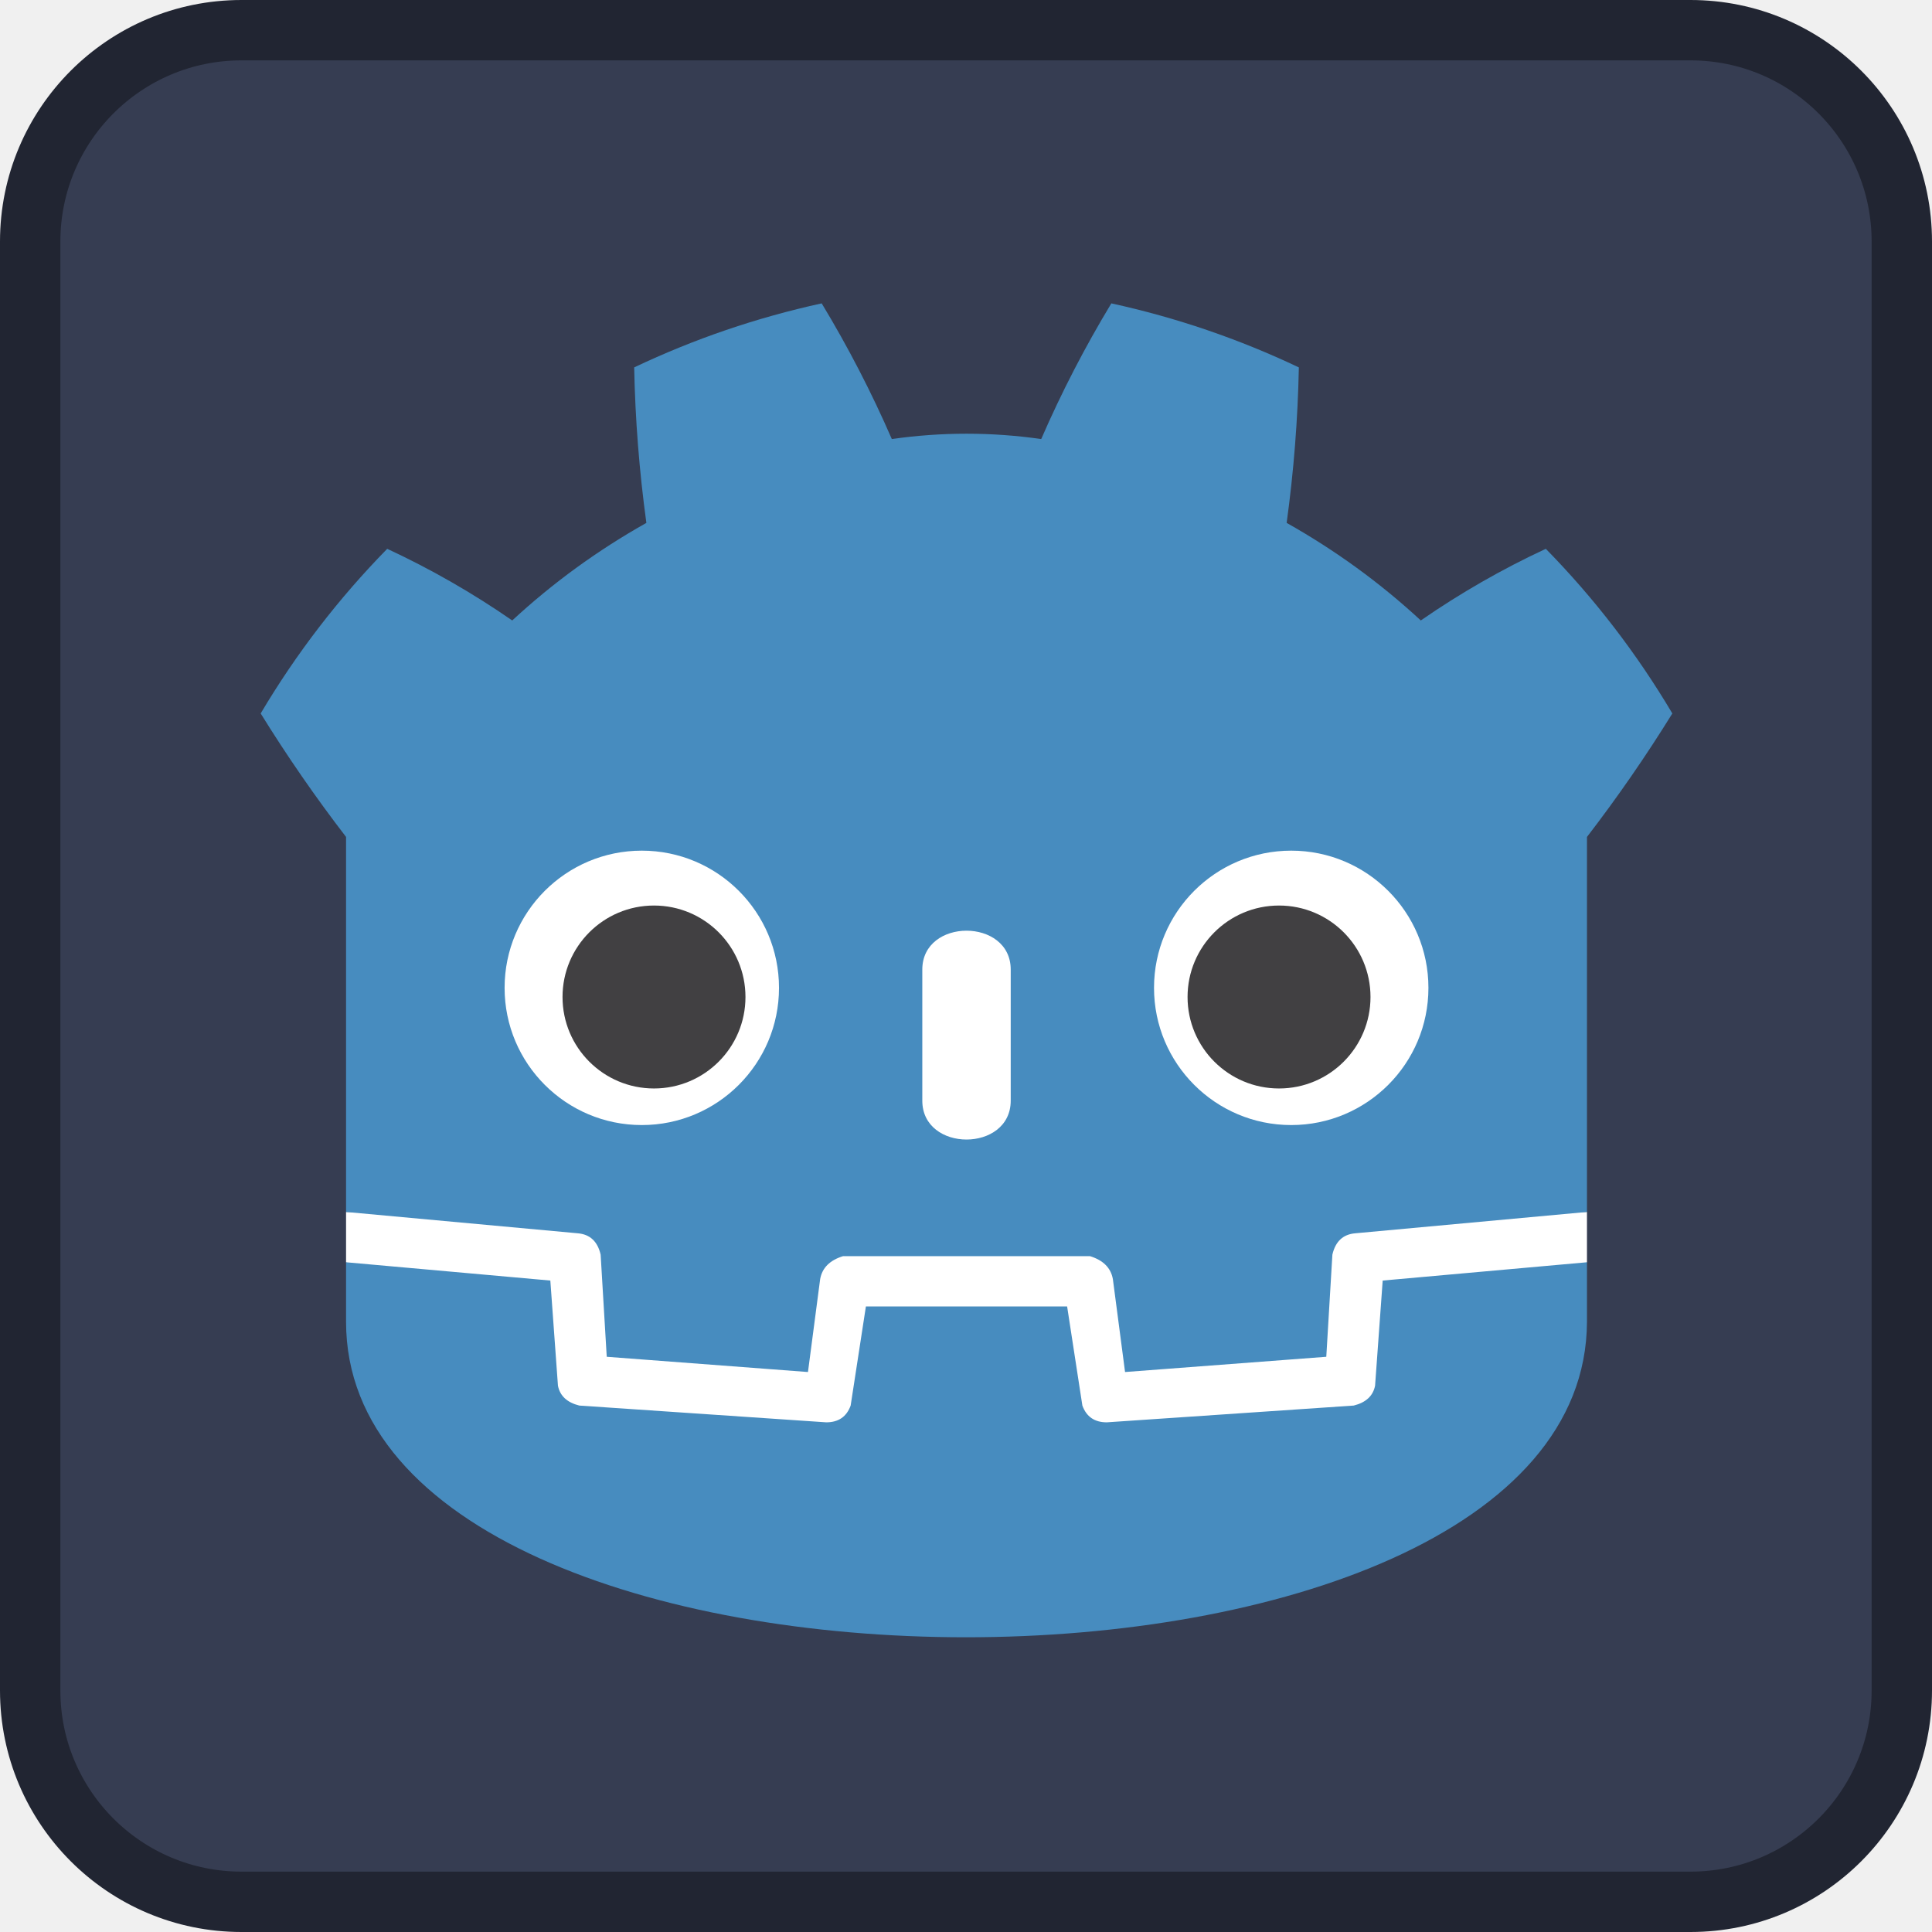
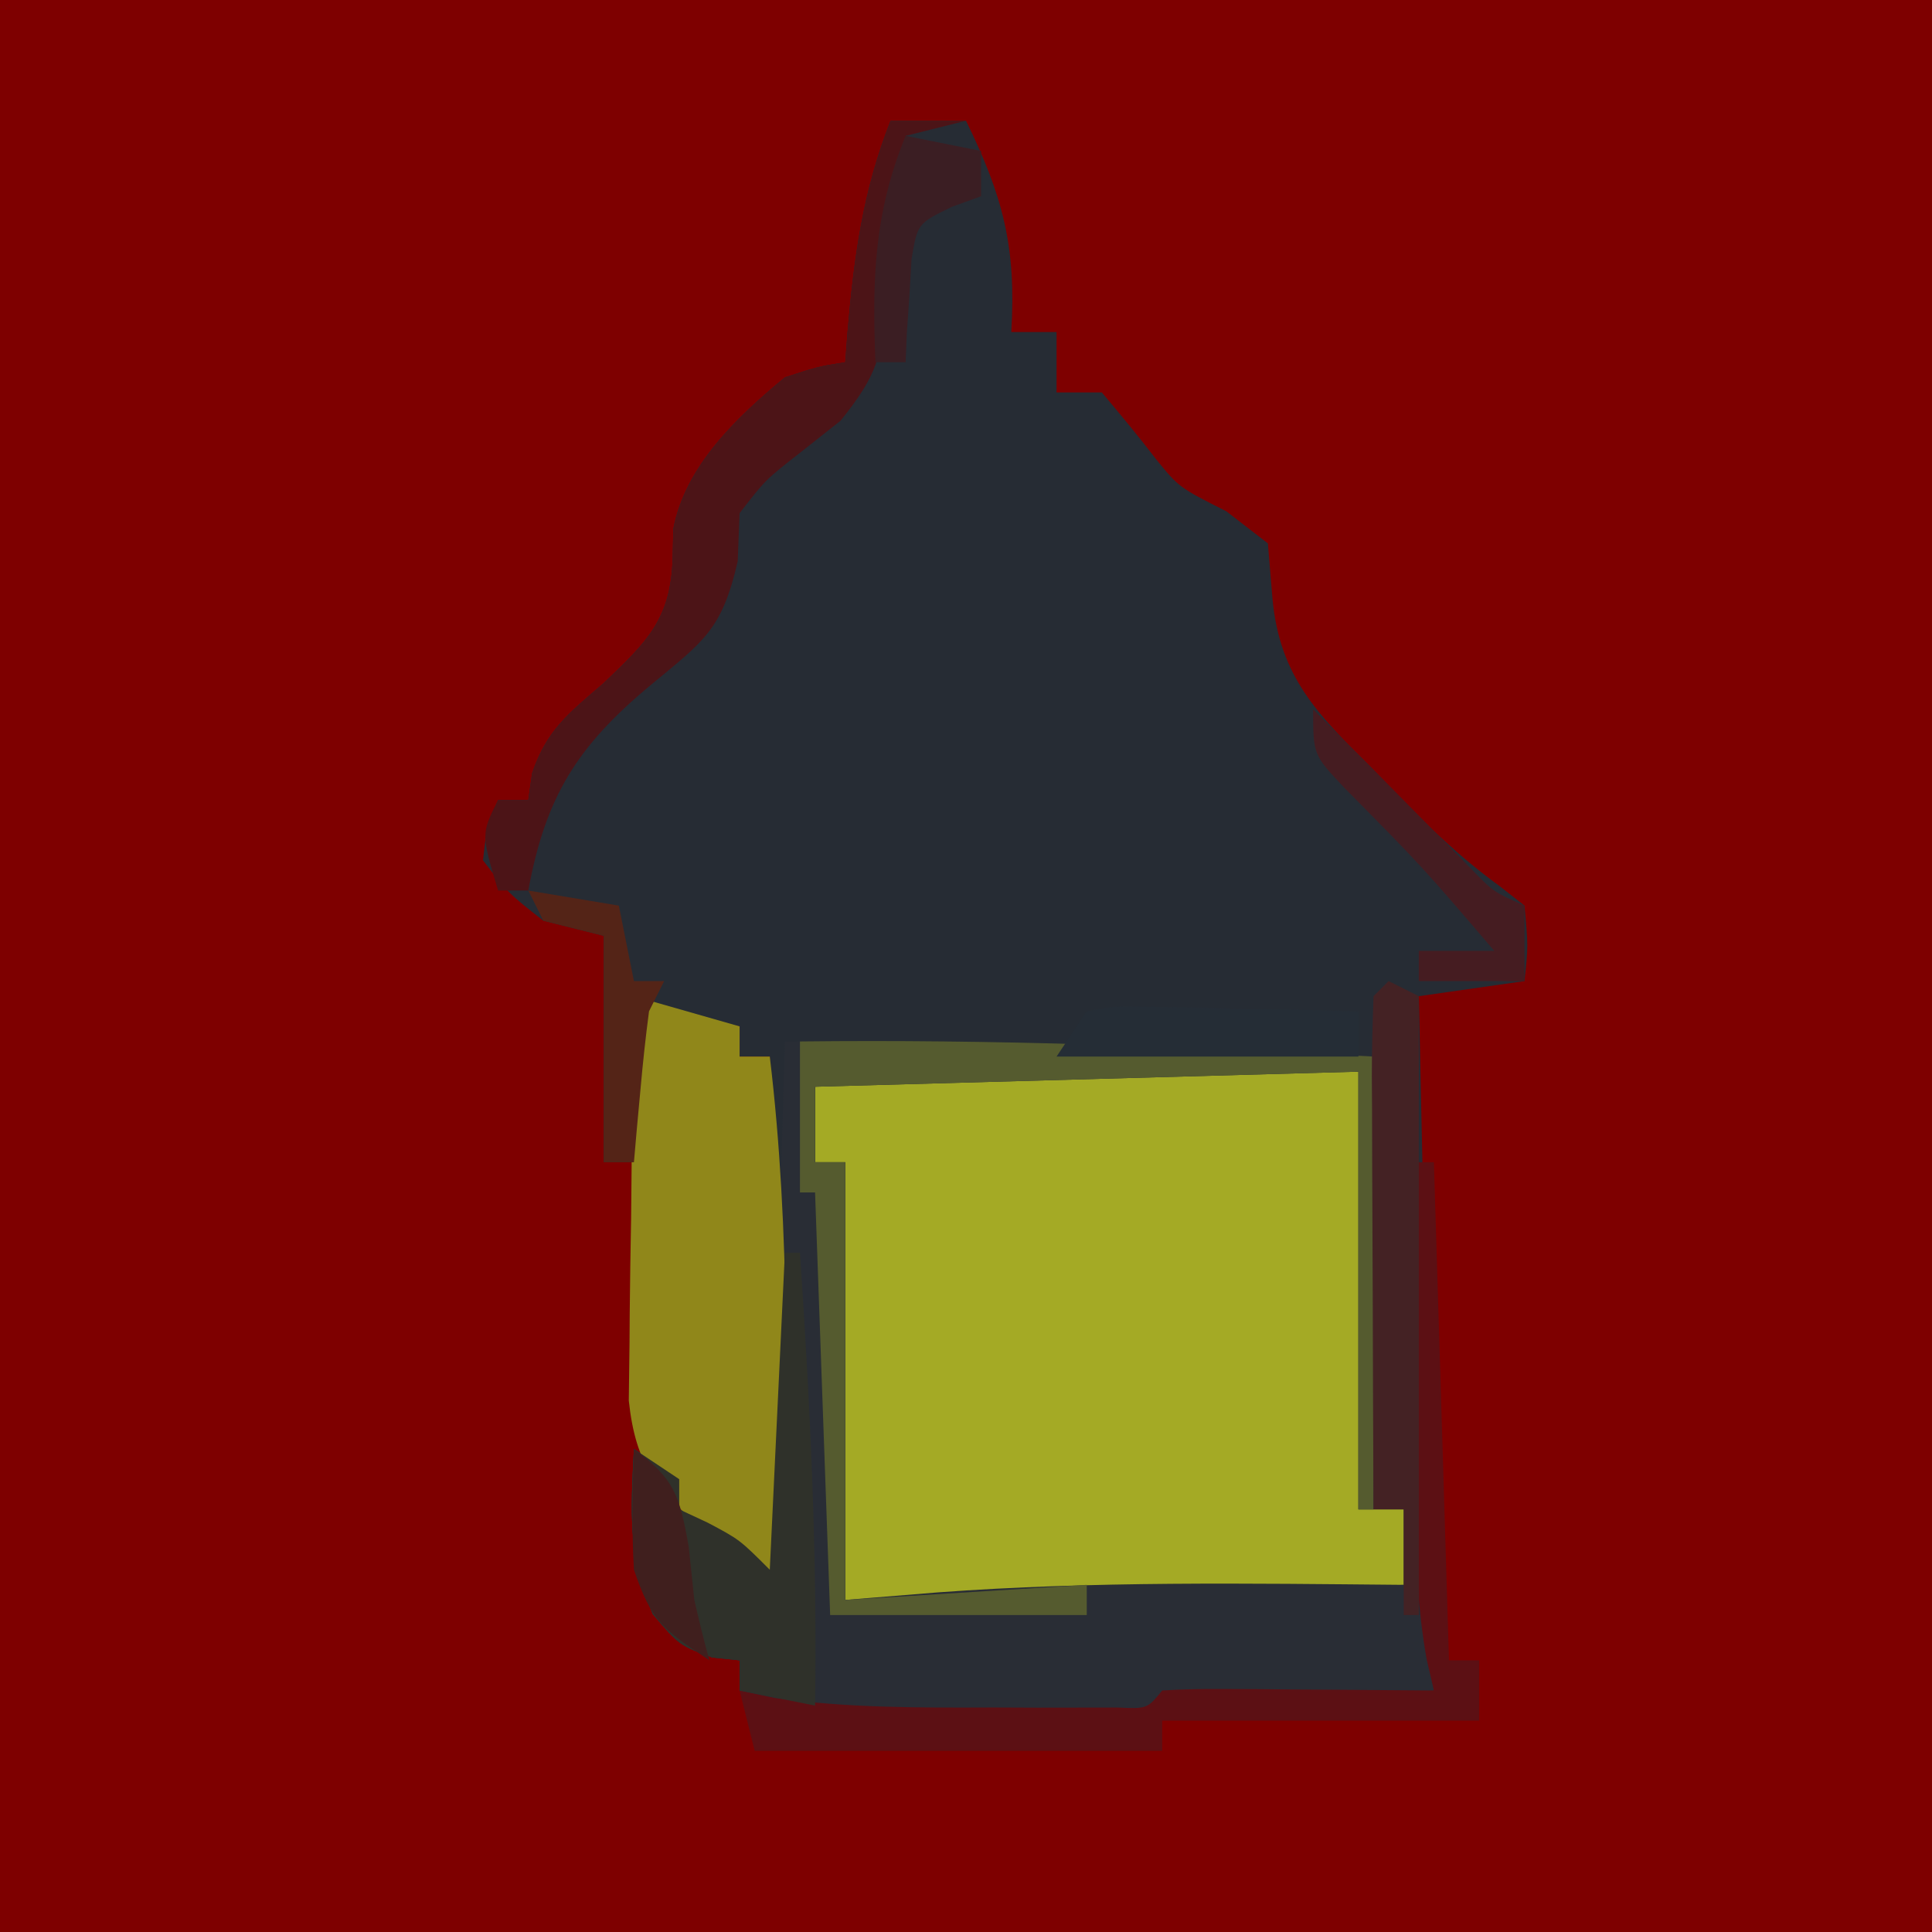
- <svg xmlns="http://www.w3.org/2000/svg" width="128" height="128">
-   <rect width="124" height="124" x="2" y="2" fill="#363d52" stroke="#212532" stroke-width="4" rx="14" />
-   <g fill="#fff" transform="translate(12.322 12.322)scale(.101)">
-     <path d="M105 673v33q407 354 814 0v-33z" />
-     <path fill="#478cbf" d="m105 673 152 14q12 1 15 14l4 67 132 10 8-61q2-11 15-15h162q13 4 15 15l8 61 132-10 4-67q3-13 15-14l152-14V427q30-39 56-81-35-59-83-108-43 20-82 47-40-37-88-64 7-51 8-102-59-28-123-42-26 43-46 89-49-7-98 0-20-46-46-89-64 14-123 42 1 51 8 102-48 27-88 64-39-27-82-47-48 49-83 108 26 42 56 81zm0 33v39c0 276 813 276 814 0v-39l-134 12-5 69q-2 10-14 13l-162 11q-12 0-16-11l-10-65H446l-10 65q-4 11-16 11l-162-11q-12-3-14-13l-5-69z" />
-     <path d="M483 600c0 34 58 34 58 0v-86c0-34-58-34-58 0z" />
-     <circle cx="725" cy="526" r="90" />
-     <circle cx="299" cy="526" r="90" />
-   </g>
-   <g fill="#414042" transform="translate(12.322 12.322)scale(.101)">
-     <circle cx="307" cy="532" r="60" />
-     <circle cx="717" cy="532" r="60" />
-   </g>
+ <svg xmlns="http://www.w3.org/2000/svg" version="1.1" width="128" height="128">
+   <path d="M0 0 C42.24 0 84.48 0 128 0 C128 42.24 128 84.48 128 128 C85.76 128 43.52 128 0 128 C0 85.76 0 43.52 0 0 Z " fill="#7E0000" transform="translate(0,0)" />
+   <path d="M0 0 C1.65 0 3.3 0 5 0 C7.434 4.97 8.346 8.346 8 14 C8.99 14 9.98 14 11 14 C11 15.32 11 16.64 11 18 C11.99 18 12.98 18 14 18 C15.224 19.456 16.442 20.919 17.598 22.43 C19.113 24.291 19.113 24.291 22.25 25.875 C23.157 26.576 24.065 27.277 25 28 C25.153 29.835 25.153 29.835 25.309 31.707 C25.79 36.809 28.272 39.314 31.812 42.812 C32.614 43.651 32.614 43.651 33.432 44.506 C35.649 46.794 37.786 48.845 40.371 50.719 C40.909 51.142 41.446 51.564 42 52 C42.25 54.688 42.25 54.688 42 57 C38.535 57.495 38.535 57.495 35 58 C35.33 73.18 35.66 88.36 36 104 C30.06 104.33 24.12 104.66 18 105 C17.67 105.33 17.34 105.66 17 106 C13.612 106.253 10.209 106.185 6.812 106.188 C5.866 106.2 4.919 106.212 3.943 106.225 C-1.109 106.235 -5.269 106.012 -10 104 C-10 103.34 -10 102.68 -10 102 C-10.897 101.907 -10.897 101.907 -11.812 101.812 C-14 101 -14 101 -15.75 98.938 C-17.407 95.043 -17.214 92.211 -17 88 C-16.01 88.66 -15.02 89.32 -14 90 C-14 90.66 -14 91.32 -14 92 C-13.381 92.289 -12.762 92.578 -12.125 92.875 C-10 94 -10 94 -8 96 C-8 84.78 -8 73.56 -8 62 C-8.66 62 -9.32 62 -10 62 C-10 61.34 -10 60.68 -10 60 C-11.98 59.67 -13.96 59.34 -16 59 C-16.33 62.3 -16.66 65.6 -17 69 C-17.66 69 -18.32 69 -19 69 C-19 64.05 -19 59.1 -19 54 C-20.32 53.67 -21.64 53.34 -23 53 C-25.312 51.188 -25.312 51.188 -27 49 C-26.75 46.75 -26.75 46.75 -26 45 C-25.34 45 -24.68 45 -24 45 C-23.918 44.417 -23.835 43.835 -23.75 43.234 C-22.779 40.343 -21.295 39.233 -19 37.25 C-16.136 34.522 -14.556 33.012 -14.438 29 C-14.422 28.349 -14.407 27.698 -14.391 27.027 C-13.585 22.848 -10.188 19.647 -7 17 C-4.77 16.277 -4.77 16.277 -3 16 C-2.951 15.348 -2.902 14.695 -2.852 14.023 C-2.428 9.067 -1.843 4.67 0 0 Z " fill="#262C34" transform="translate(59,8)" />
+   <path d="M0 0 C6.126 0.031 6.126 0.031 12.375 0.062 C12.375 9.633 12.375 19.203 12.375 29.062 C13.365 29.062 14.355 29.062 15.375 29.062 C15.375 30.712 15.375 32.362 15.375 34.062 C3.028 34.699 -9.261 35.189 -21.625 35.062 C-21.625 25.492 -21.625 15.922 -21.625 6.062 C-22.285 6.062 -22.945 6.062 -23.625 6.062 C-23.625 4.412 -23.625 2.763 -23.625 1.062 C-15.734 0.062 -7.946 -0.057 0 0 Z " fill="#A4AA25" transform="translate(77.625,70.9375)" />
+   <path d="M0 0 C13.053 -0.106 25.963 0.305 39 1 C39 10.9 39 20.8 39 31 C38.67 31 38.34 31 38 31 C38 21.43 38 11.86 38 2 C26.12 2.33 14.24 2.66 2 3 C2 4.65 2 6.3 2 8 C2.66 8 3.32 8 4 8 C4 17.57 4 27.14 4 37 C6.021 36.835 8.043 36.67 10.125 36.5 C20.403 35.744 30.702 35.908 41 36 C41 36.66 41 37.32 41 38 C41.66 38 42.32 38 43 38 C43 39.65 43 41.3 43 43 C41.068 43.091 41.068 43.091 39.098 43.184 C37.419 43.268 35.741 43.353 34.062 43.438 C33.212 43.477 32.362 43.516 31.486 43.557 C30.677 43.599 29.869 43.64 29.035 43.684 C28.286 43.72 27.537 43.757 26.766 43.795 C24.975 43.818 24.975 43.818 24 45 C20.612 45.253 17.209 45.185 13.812 45.188 C12.866 45.2 11.919 45.212 10.943 45.225 C5.891 45.235 1.731 45.012 -3 43 C-3 42.34 -3 41.68 -3 41 C-3.897 40.907 -3.897 40.907 -4.812 40.812 C-7 40 -7 40 -8.75 37.938 C-10.407 34.043 -10.214 31.211 -10 27 C-8.515 27.99 -8.515 27.99 -7 29 C-7 29.66 -7 30.32 -7 31 C-6.072 31.433 -6.072 31.433 -5.125 31.875 C-3 33 -3 33 -1 35 C-0.67 23.45 -0.34 11.9 0 0 Z " fill="#292D35" transform="translate(52,69)" />
+   <path d="M0 0 C2.31 0.66 4.62 1.32 7 2 C7 2.66 7 3.32 7 4 C7.66 4 8.32 4 9 4 C10.4 15.629 10.097 27.309 10 39 C8.89 38.258 7.787 37.506 6.688 36.75 C6.073 36.332 5.458 35.915 4.824 35.484 C1.532 32.806 0.118 31.111 -0.341 26.792 C-0.325 25.556 -0.309 24.32 -0.293 23.047 C-0.289 22.387 -0.284 21.726 -0.28 21.046 C-0.263 18.947 -0.226 16.849 -0.188 14.75 C-0.172 13.323 -0.159 11.896 -0.146 10.469 C-0.113 6.979 -0.062 3.49 0 0 Z " fill="#90871A" transform="translate(42,66)" />
+   <path d="M0 0 C12.707 -0.15 25.308 0.328 38 1 C38 10.9 38 20.8 38 31 C37.67 31 37.34 31 37 31 C37 21.43 37 11.86 37 2 C25.12 2.33 13.24 2.66 1 3 C1 4.65 1 6.3 1 8 C1.66 8 2.32 8 3 8 C3 17.57 3 27.14 3 37 C10.92 36.505 10.92 36.505 19 36 C19 36.66 19 37.32 19 38 C13.39 38 7.78 38 2 38 C1.67 28.76 1.34 19.52 1 10 C0.67 10 0.34 10 0 10 C0 6.7 0 3.4 0 0 Z " fill="#555B2F" transform="translate(53,69)" />
+   <path d="M0 0 C0.66 0 1.32 0 2 0 C2.33 10.89 2.66 21.78 3 33 C3.66 33 4.32 33 5 33 C5 34.32 5 35.64 5 37 C-1.93 37 -8.86 37 -16 37 C-16 37.66 -16 38.32 -16 39 C-24.91 39 -33.82 39 -43 39 C-43.33 37.68 -43.66 36.36 -44 35 C-43.233 35.162 -42.466 35.325 -41.676 35.492 C-36.829 36.162 -32.073 36.145 -27.188 36.125 C-26.221 36.129 -25.255 36.133 -24.26 36.137 C-22.884 36.135 -22.884 36.135 -21.48 36.133 C-20.644 36.132 -19.808 36.131 -18.946 36.129 C-16.995 36.214 -16.995 36.214 -16 35 C-14.657 34.914 -13.31 34.893 -11.965 34.902 C-11.156 34.906 -10.347 34.909 -9.514 34.912 C-8.664 34.92 -7.813 34.929 -6.938 34.938 C-6.083 34.942 -5.229 34.947 -4.35 34.951 C-2.233 34.963 -0.117 34.981 2 35 C1.842 34.32 1.683 33.641 1.52 32.941 C0.926 29.583 0.785 26.358 0.684 22.949 C0.663 22.29 0.642 21.632 0.621 20.953 C0.556 18.864 0.496 16.776 0.438 14.688 C0.394 13.265 0.351 11.842 0.307 10.42 C0.2 6.947 0.099 3.473 0 0 Z " fill="#5C1014" transform="translate(93,77)" />
+   <path d="M0 0 C0.33 0 0.66 0 1 0 C1.672 10.019 2.157 19.954 2 30 C0.35 29.67 -1.3 29.34 -3 29 C-3 28.34 -3 27.68 -3 27 C-3.897 26.907 -3.897 26.907 -4.812 26.812 C-7 26 -7 26 -8.75 23.938 C-10.407 20.043 -10.214 17.211 -10 13 C-8.515 13.99 -8.515 13.99 -7 15 C-7 15.66 -7 16.32 -7 17 C-6.072 17.433 -6.072 17.433 -5.125 17.875 C-3 19 -3 19 -1 21 C-0.67 14.07 -0.34 7.14 0 0 Z " fill="#2F312A" transform="translate(52,83)" />
+   <path d="M0 0 C1.65 0 3.3 0 5 0 C3.68 0.33 2.36 0.66 1 1 C1.021 1.804 1.041 2.609 1.062 3.438 C1 6 1 6 0 7 C-0.105 8.582 -0.184 10.166 -0.25 11.75 C-0.597 15.615 -0.798 16.748 -3.312 19.875 C-4.199 20.576 -5.086 21.277 -6 22 C-8.292 23.792 -8.292 23.792 -10 26 C-10.041 27.052 -10.082 28.104 -10.125 29.188 C-11.168 33.731 -12.364 34.468 -15.875 37.375 C-20.766 41.435 -22.852 44.775 -24 51 C-24.66 51 -25.32 51 -26 51 C-27.125 47.25 -27.125 47.25 -26 45 C-25.34 45 -24.68 45 -24 45 C-23.918 44.417 -23.835 43.835 -23.75 43.234 C-22.779 40.343 -21.295 39.233 -19 37.25 C-16.136 34.522 -14.556 33.012 -14.438 29 C-14.422 28.349 -14.407 27.698 -14.391 27.027 C-13.585 22.848 -10.188 19.647 -7 17 C-4.77 16.277 -4.77 16.277 -3 16 C-2.951 15.348 -2.902 14.695 -2.852 14.023 C-2.428 9.067 -1.843 4.67 0 0 Z " fill="#4C1417" transform="translate(59,8)" />
+   <path d="M0 0 C0.66 0.33 1.32 0.66 2 1 C2 14.53 2 28.06 2 42 C1.67 42 1.34 42 1 42 C1 39.69 1 37.38 1 35 C0.34 35 -0.32 35 -1 35 C-1.025 30.176 -1.043 25.352 -1.055 20.529 C-1.06 18.886 -1.067 17.244 -1.075 15.602 C-1.088 13.246 -1.093 10.891 -1.098 8.535 C-1.103 7.797 -1.108 7.058 -1.113 6.297 C-1.113 4.531 -1.062 2.765 -1 1 C-0.67 0.67 -0.34 0.34 0 0 Z " fill="#442224" transform="translate(92,65)" />
+   <path d="M0 0 C1.879 -0.341 1.879 -0.341 4.133 -0.293 C4.938 -0.283 5.744 -0.274 6.574 -0.264 C7.416 -0.239 8.258 -0.213 9.125 -0.188 C9.974 -0.174 10.824 -0.16 11.699 -0.146 C13.8 -0.111 15.9 -0.057 18 0 C18 0.99 18 1.98 18 3 C11.4 3 4.8 3 -2 3 C-1.34 2.01 -0.68 1.02 0 0 Z " fill="#252D36" transform="translate(72,67)" />
+   <path d="M0 0 C0.681 0.681 1.361 1.361 2.062 2.062 C2.514 2.512 2.965 2.962 3.43 3.426 C4.565 4.564 5.694 5.708 6.82 6.855 C7.436 7.481 8.053 8.106 8.688 8.75 C9.269 9.343 9.85 9.936 10.449 10.547 C11.955 12.096 11.955 12.096 14 13 C14 14.65 14 16.3 14 18 C11.69 18 9.38 18 7 18 C7 17.34 7 16.68 7 16 C8.65 16 10.3 16 12 16 C7.223 10.413 7.223 10.413 2.062 5.188 C0 3 0 3 0 0 Z " fill="#451C21" transform="translate(87,47)" />
+   <path d="M0 0 C2.97 0.495 2.97 0.495 6 1 C6.33 2.65 6.66 4.3 7 6 C7.66 6 8.32 6 9 6 C8.67 6.66 8.34 7.32 8 8 C7.774 9.704 7.591 11.413 7.438 13.125 C7.354 14.035 7.27 14.945 7.184 15.883 C7.123 16.581 7.062 17.28 7 18 C6.34 18 5.68 18 5 18 C5 13.05 5 8.1 5 3 C3.68 2.67 2.36 2.34 1 2 C0.67 1.34 0.34 0.68 0 0 Z " fill="#542417" transform="translate(35,59)" />
+   <path d="M0 0 C1.65 0.33 3.3 0.66 5 1 C5 1.99 5 2.98 5 4 C4.033 4.352 4.033 4.352 3.047 4.711 C0.792 5.812 0.792 5.812 0.391 8.164 C0.344 8.976 0.298 9.788 0.25 10.625 C0.193 11.442 0.137 12.26 0.078 13.102 C0.052 13.728 0.027 14.355 0 15 C-0.66 15 -1.32 15 -2 15 C-2.218 9.561 -2.104 5.129 0 0 Z " fill="#3B1E23" transform="translate(60,9)" />
+   <path d="M0 0 C2.695 1.992 3.009 3.048 3.625 6.438 C3.749 7.613 3.873 8.789 4 10 C4.309 11.339 4.629 12.677 5 14 C1.873 11.915 1.17 11.42 0 8 C-0.16 5.309 -0.09 2.701 0 0 Z " fill="#401F1E" transform="translate(42,96)" />
</svg>
